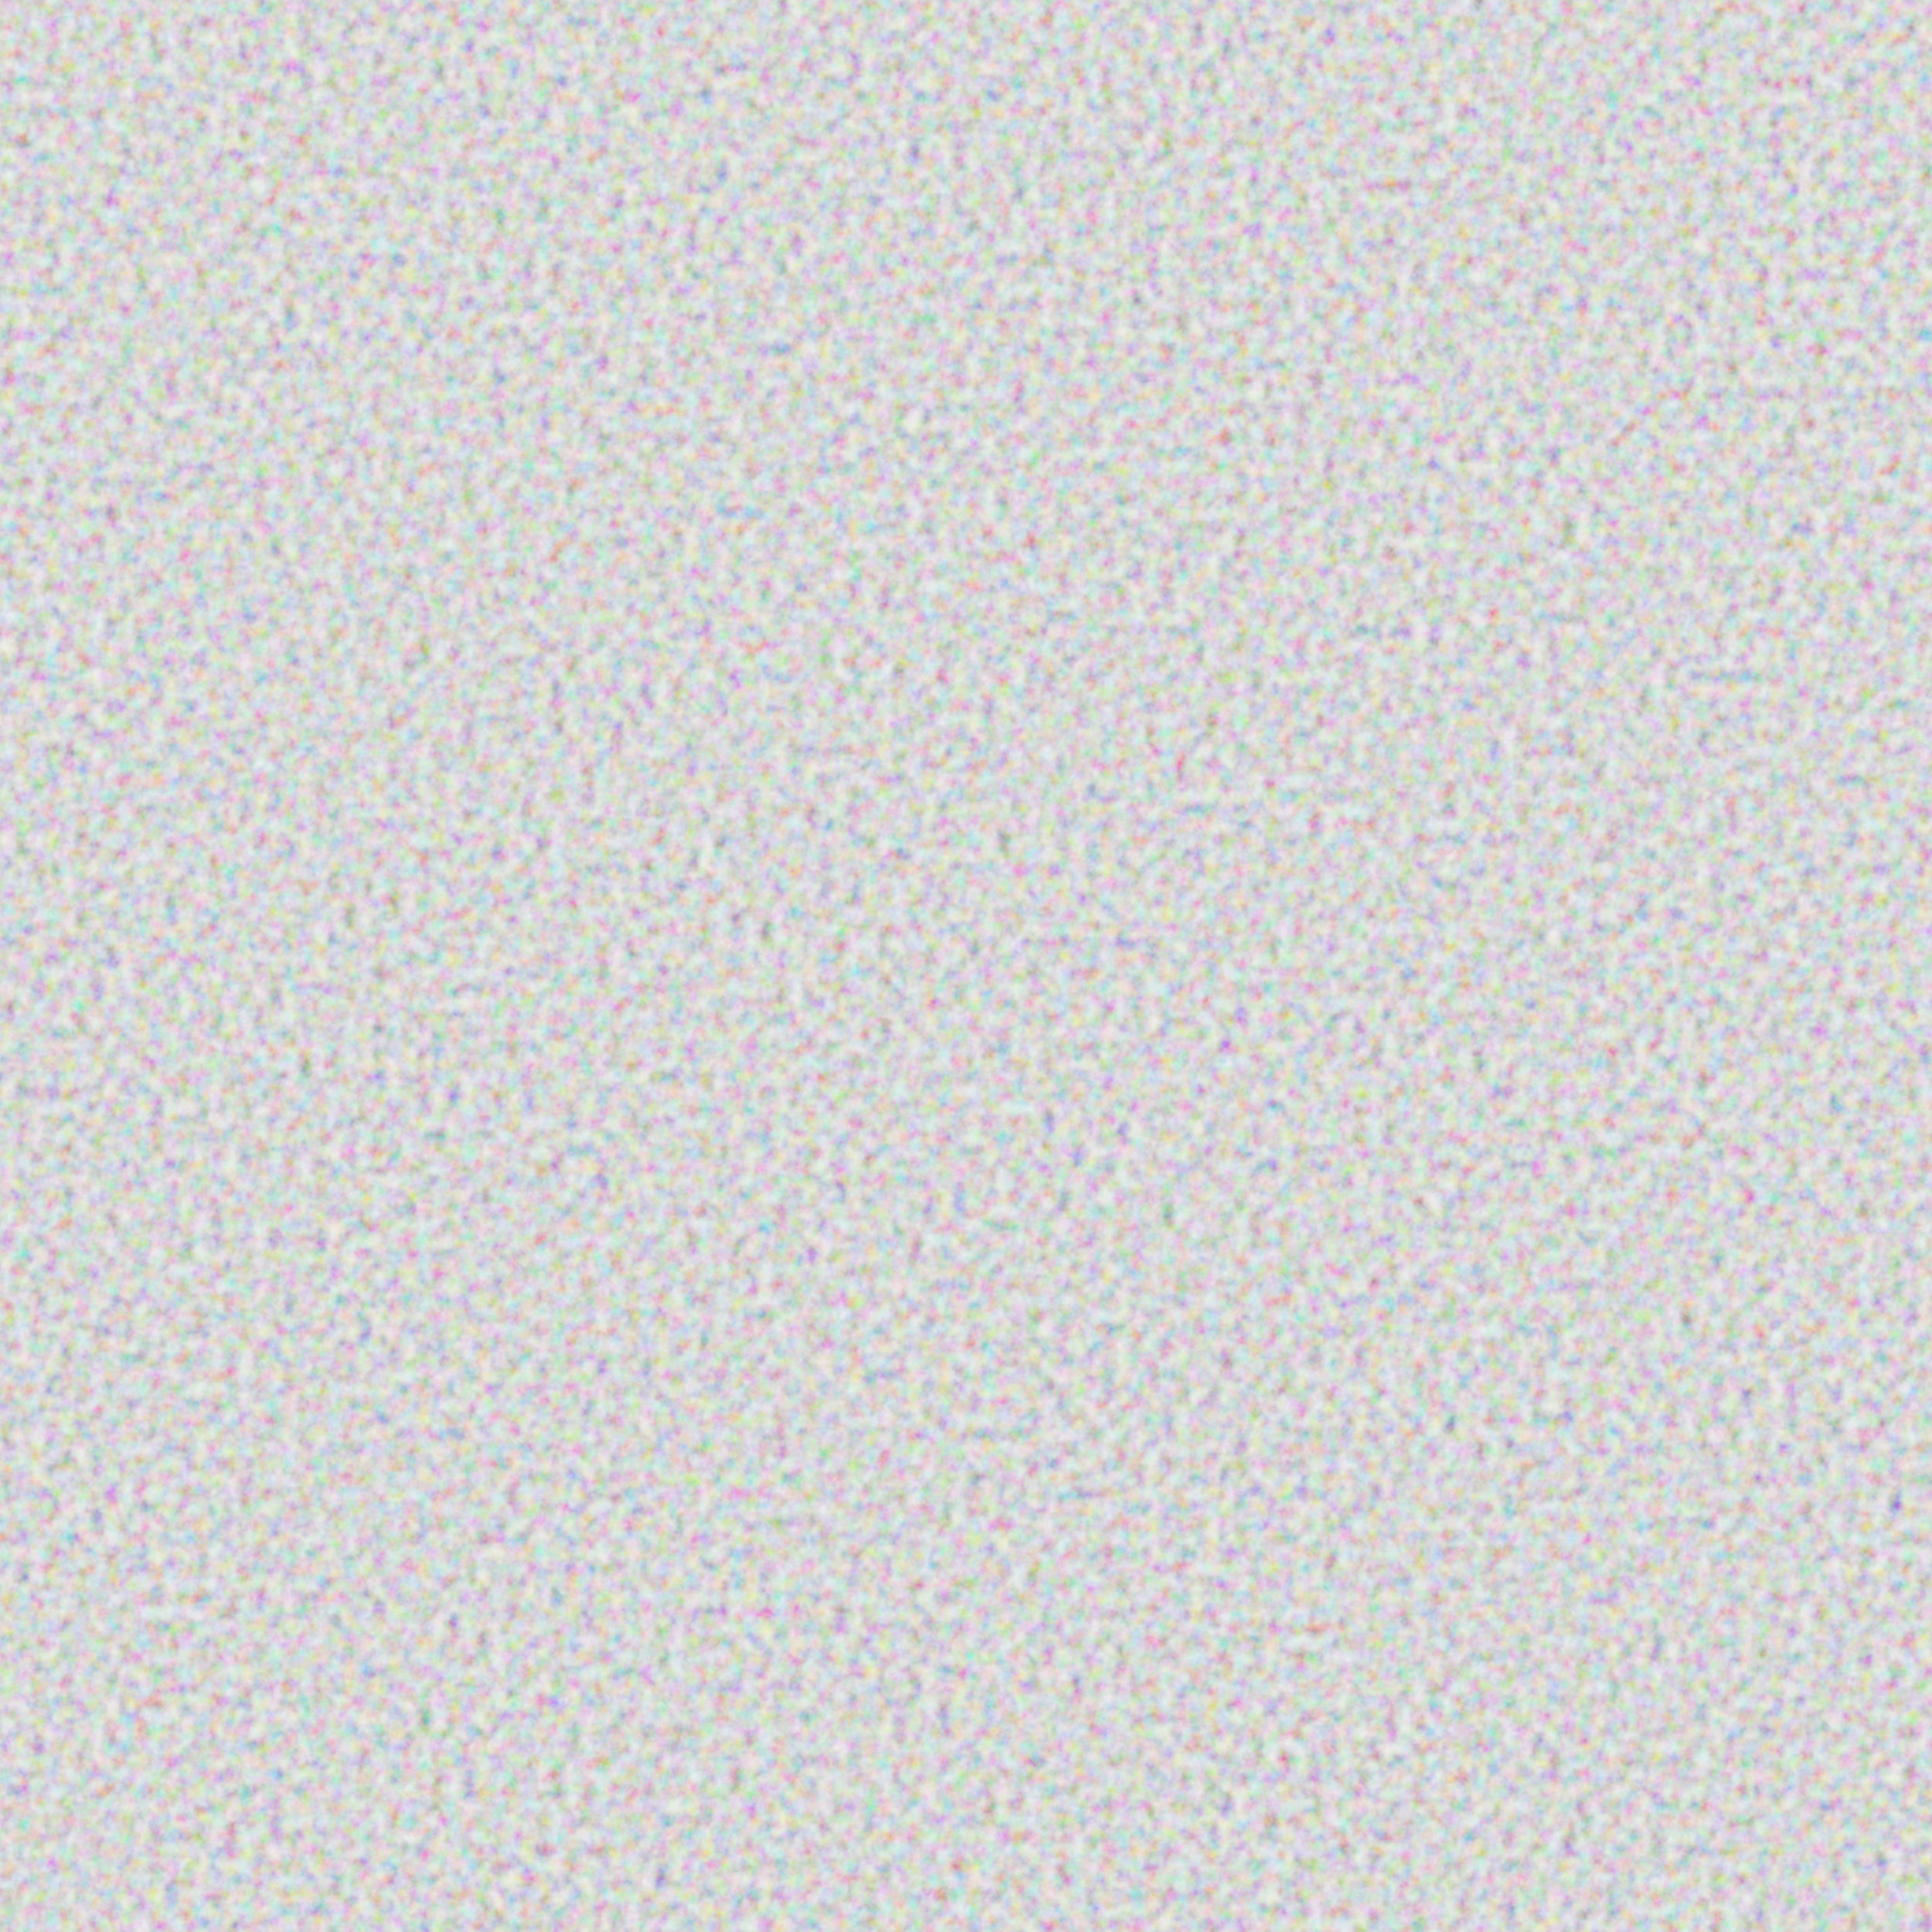
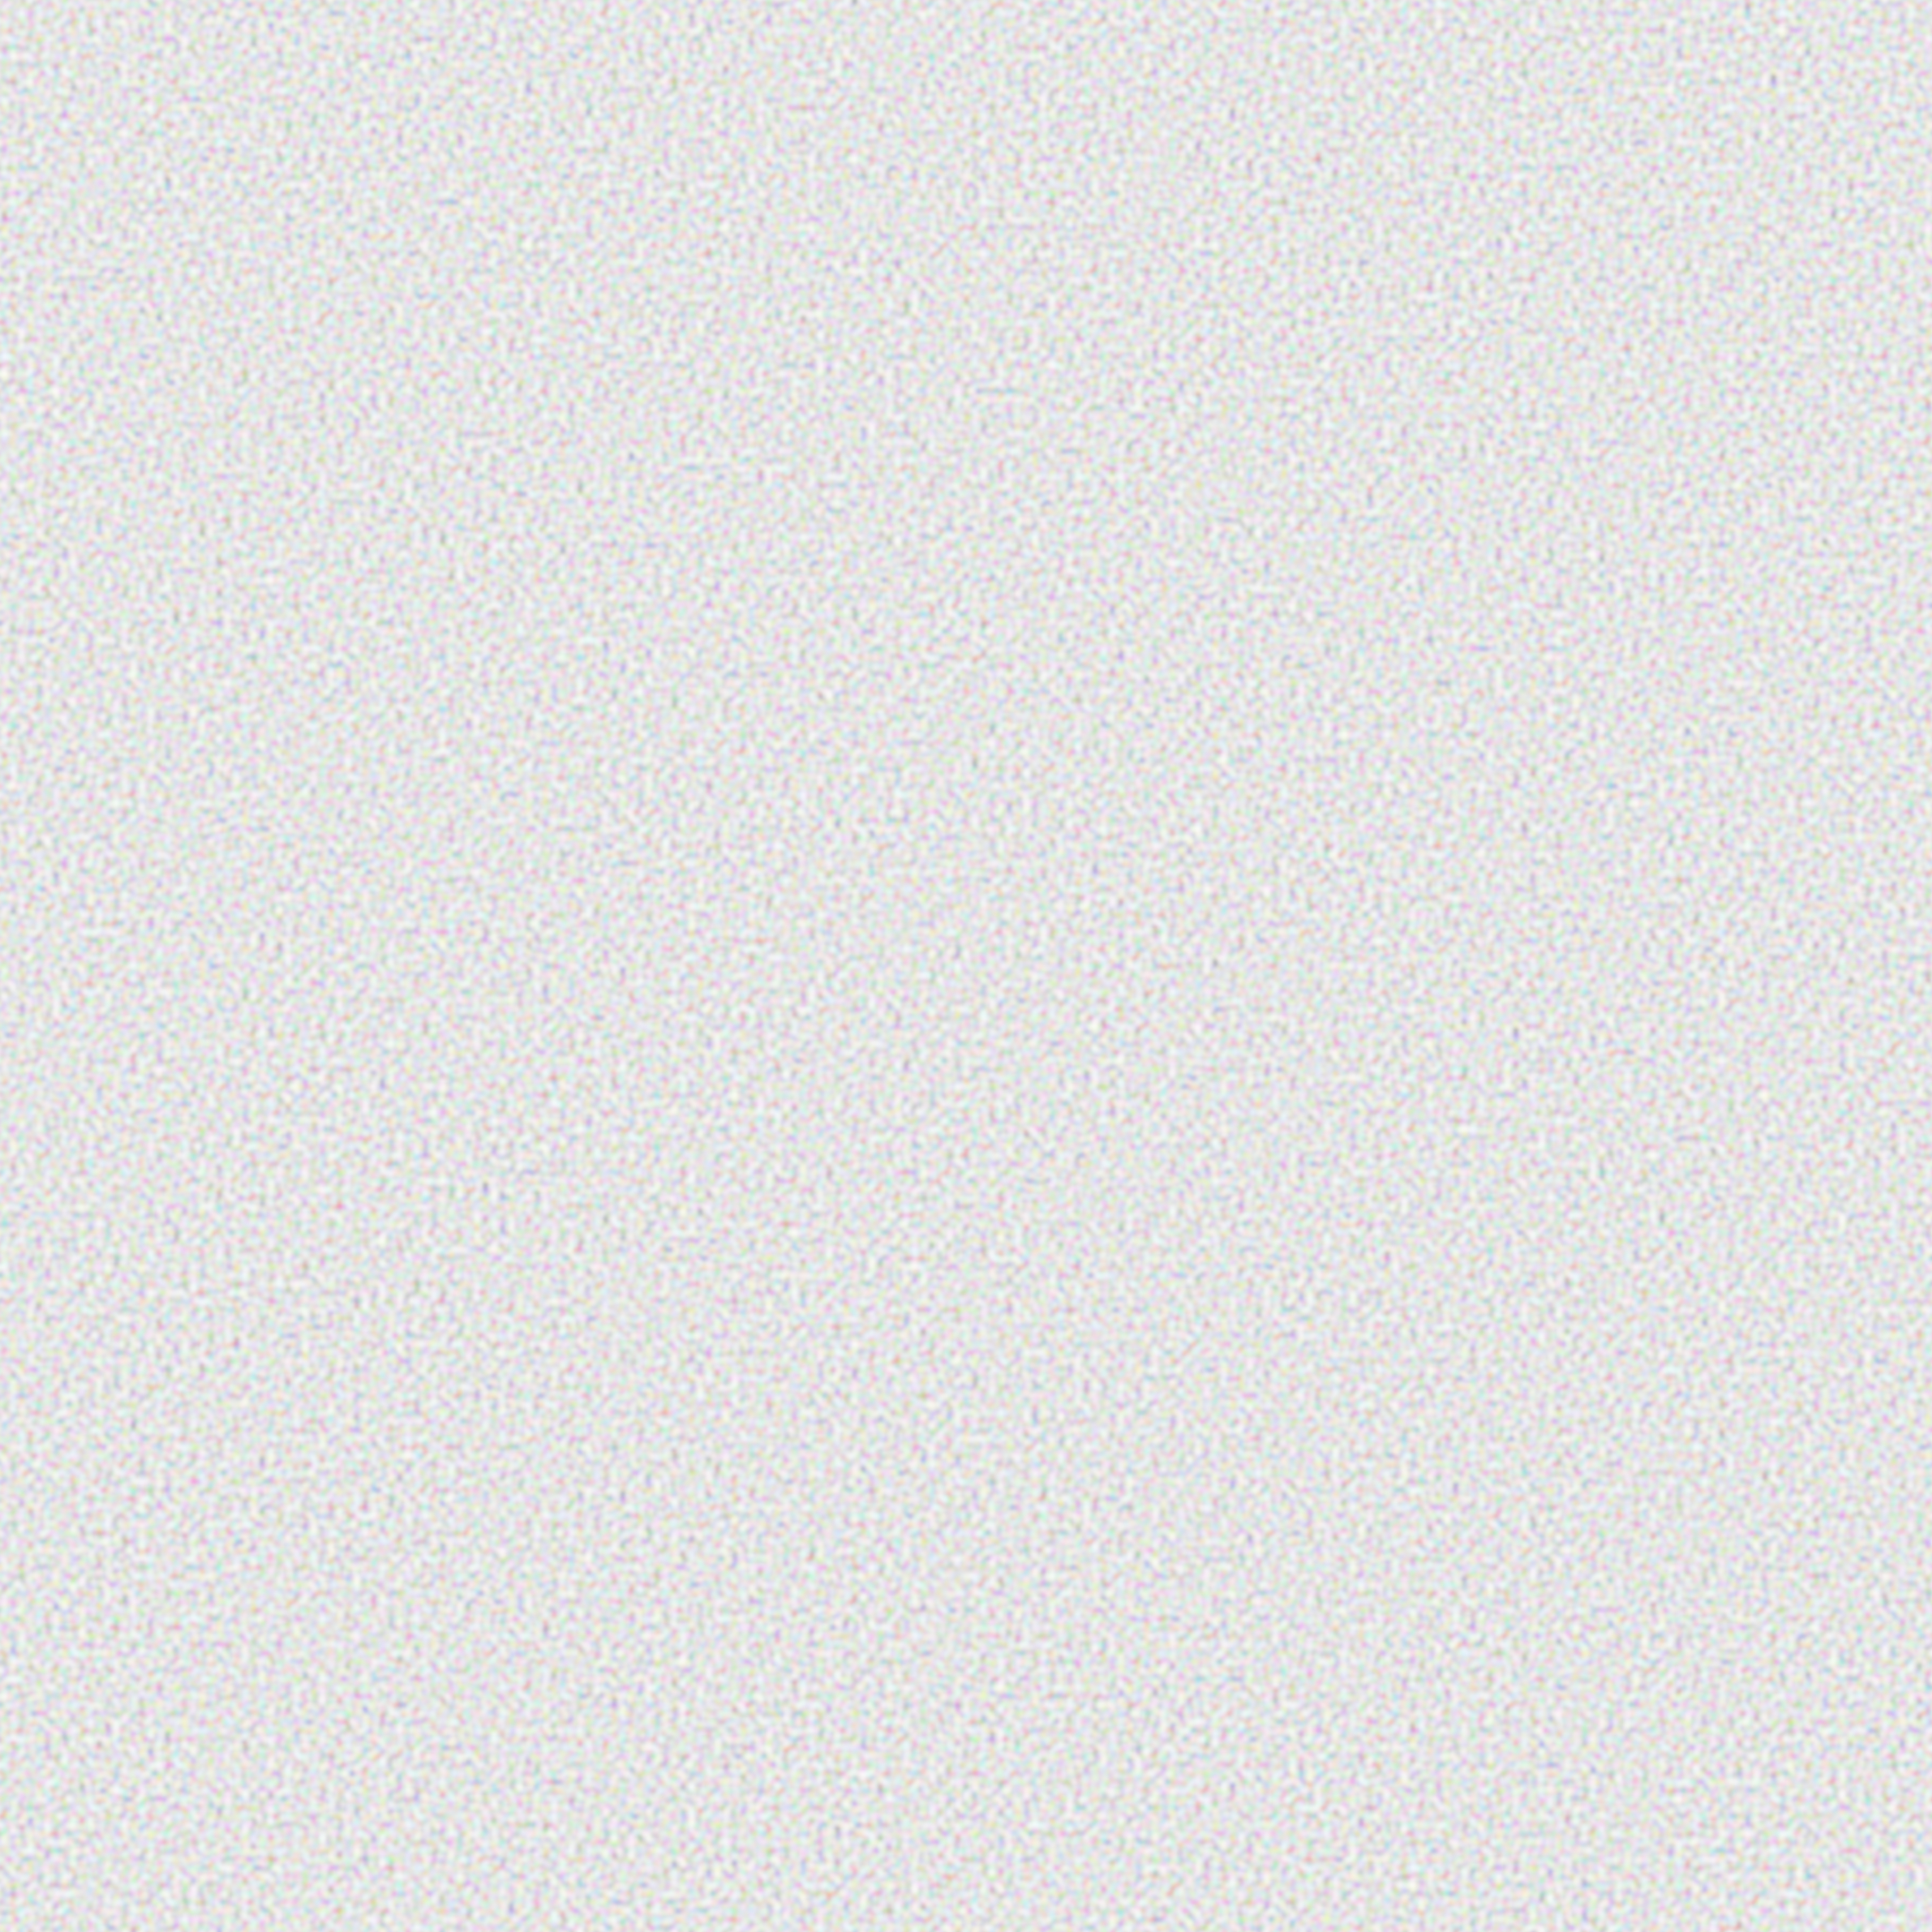
- <svg xmlns="http://www.w3.org/2000/svg" viewBox="0 0 200 200">
-   <filter id="noiseFilter">
-     <feTurbulence type="fractalNoise" baseFrequency="0.65" numOctaves="3" stitchTiles="stitch" />
+ <svg xmlns="http://www.w3.org/2000/svg" width="300" height="300">
+   <filter id="n" x="0" y="0">
+     <feTurbulence type="fractalNoise" baseFrequency="0.75" stitchTiles="stitch" />
  </filter>
-   <rect width="100%" height="100%" filter="url(#noiseFilter)" />
+   <rect width="300" height="300" fill="#fff" />
+   <rect width="300" height="300" filter="url(#n)" opacity="0.80" />
</svg>
